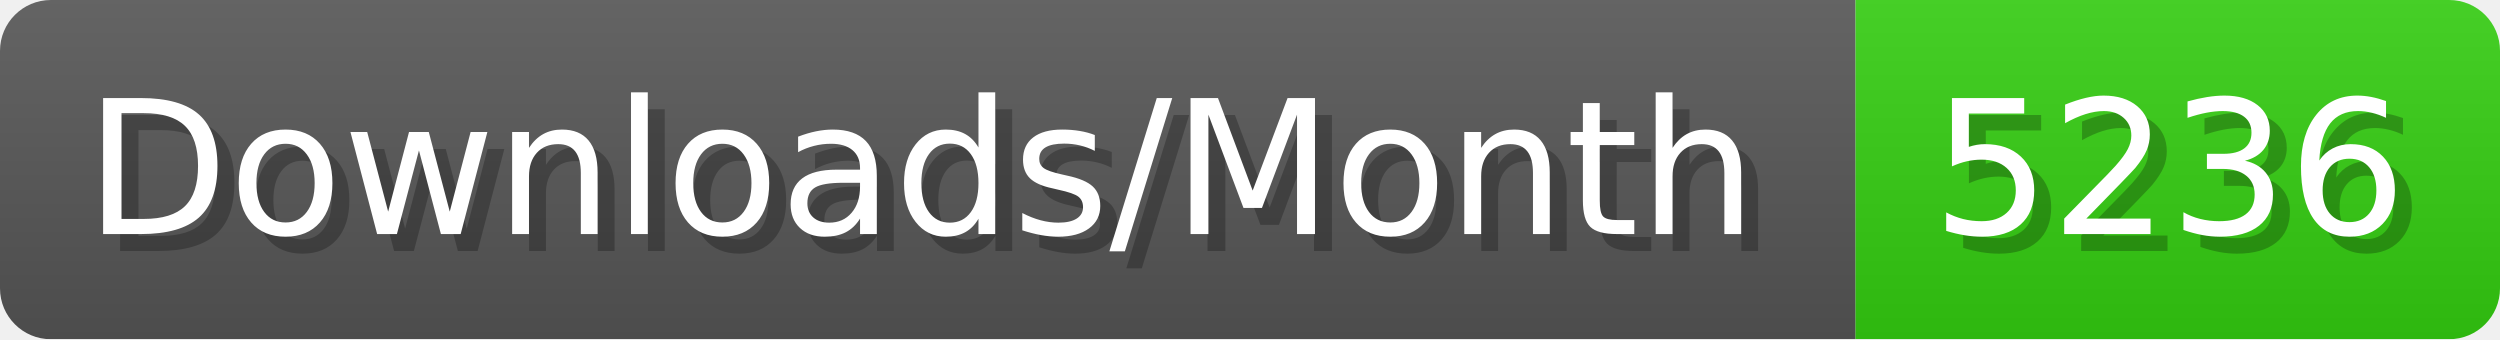
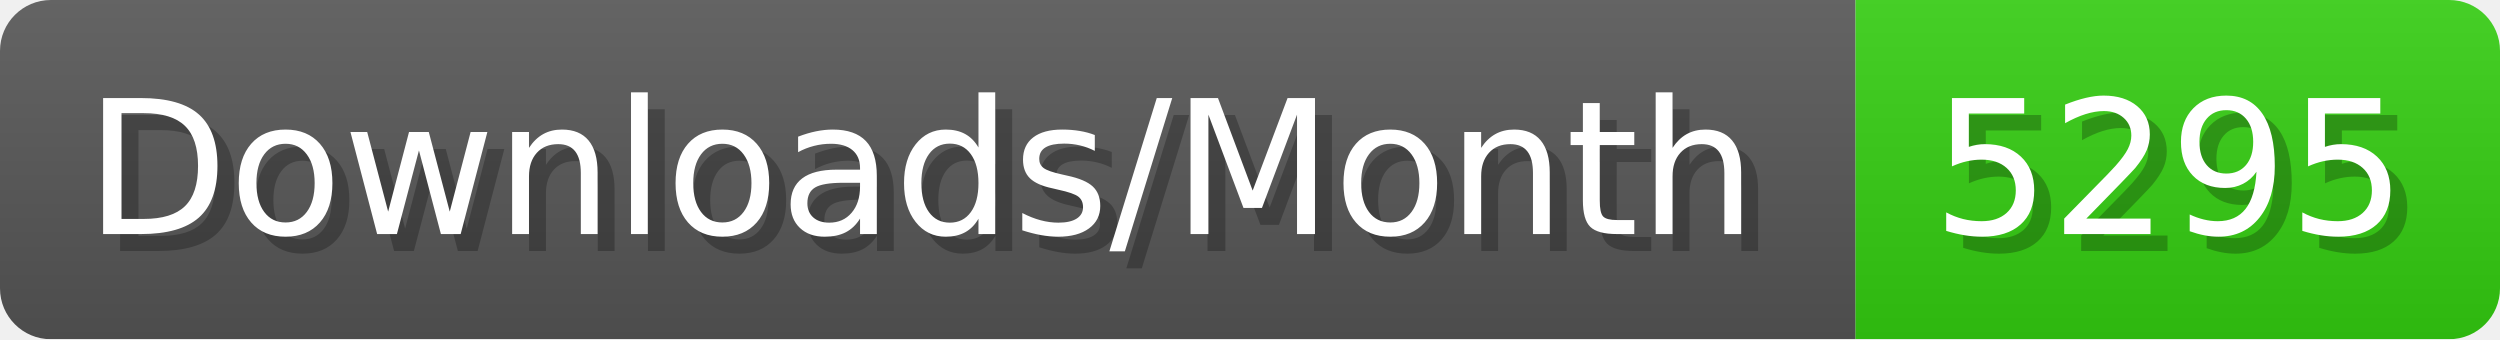
- <svg xmlns="http://www.w3.org/2000/svg" width="147.4" height="20" viewBox="0 0 1474 200" role="img" aria-label="Downloads/Month: 5236">
+ <svg xmlns="http://www.w3.org/2000/svg" width="147.4" height="20" viewBox="0 0 1474 200" role="img" aria-label="Downloads/Month: 5295">
  <linearGradient id="YlXUI" x2="0" y2="100%">
    <stop offset="0" stop-opacity=".1" stop-color="#EEE" />
    <stop offset="1" stop-opacity=".1" />
  </linearGradient>
  <mask id="JHhop">
    <rect width="1474" height="200" rx="30" fill="#FFF" />
  </mask>
  <g mask="url(#JHhop)">
    <rect width="1094" height="200" fill="#555" />
    <rect width="380" height="200" fill="#3C1" x="1094" />
    <rect width="1474" height="200" fill="url(#YlXUI)" />
  </g>
  <g aria-hidden="true" fill="#fff" text-anchor="start" font-family="Verdana,DejaVu Sans,sans-serif" font-size="110">
    <text x="60" y="148" textLength="994" fill="#000" opacity="0.25">Downloads/Month</text>
    <text x="50" y="138" textLength="994">Downloads/Month</text>
-     <text x="1149" y="148" textLength="280" fill="#000" opacity="0.25">5236</text>
-     <text x="1139" y="138" textLength="280">5236</text>
+     <text x="1149" y="148" textLength="280" fill="#000" opacity="0.25">5295</text>
+     <text x="1139" y="138" textLength="280">5295</text>
  </g>
</svg>
